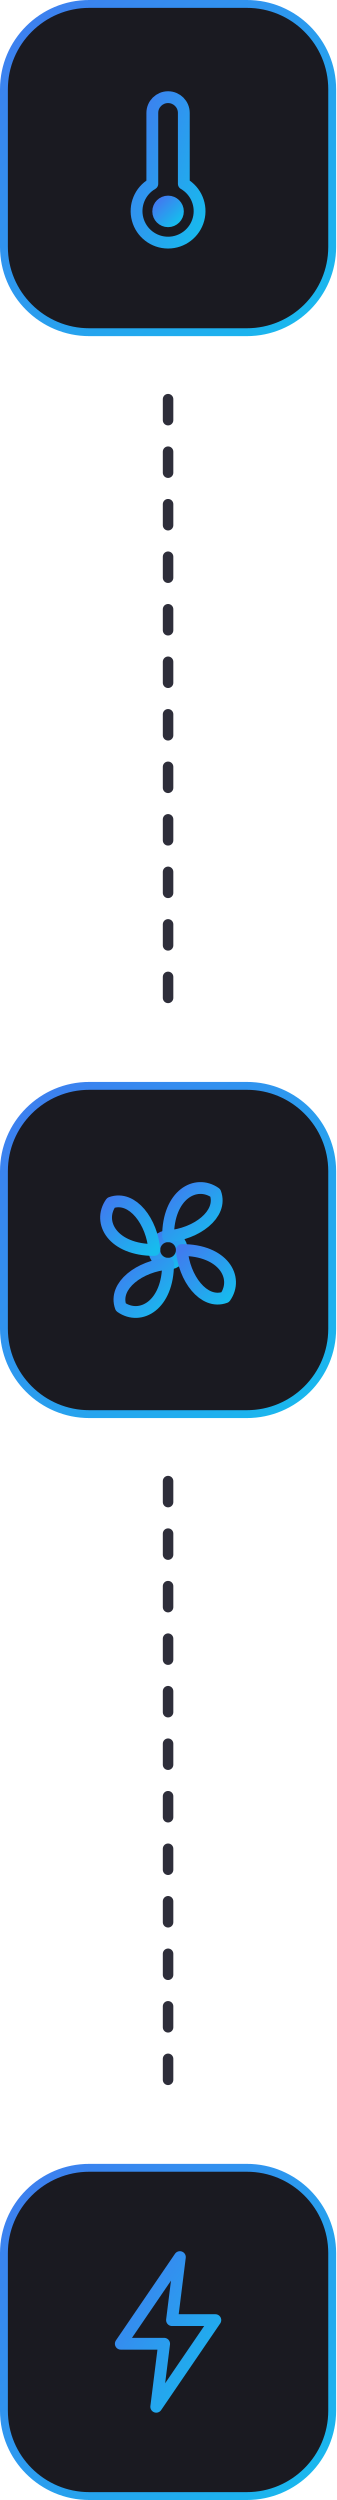
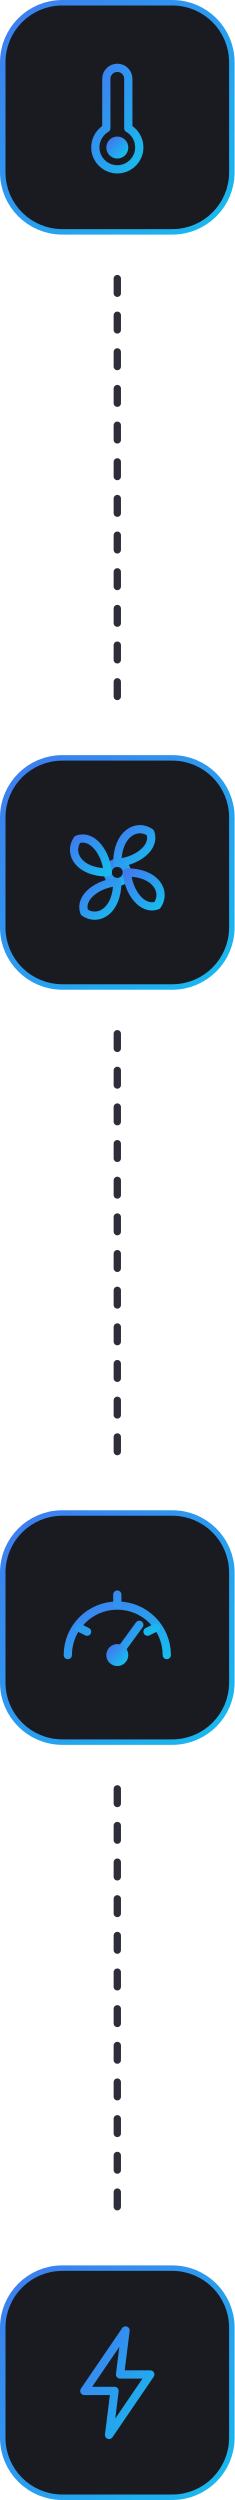
- <svg xmlns="http://www.w3.org/2000/svg" width="64" height="476" viewBox="0 0 64 476" fill="none">
+ <svg xmlns="http://www.w3.org/2000/svg" width="64" height="682" viewBox="0 0 64 682" fill="none">
  <defs>
    <linearGradient id="a" x1="0" y1="0" x2="1" y2="1">
      <stop stop-color="#3F7CEF" />
      <stop offset="1" stop-color="#17BBEE" />
    </linearGradient>
    <linearGradient id="ai" x1="0" y1="0" x2="1" y2="1">
      <stop stop-color="#3F7CEF" />
      <stop offset="1" stop-color="#17BBEE" />
    </linearGradient>
    <linearGradient id="b" x1="0" y1="0" x2="1" y2="1">
      <stop stop-color="#3F7CEF" />
      <stop offset="1" stop-color="#17BBEE" />
    </linearGradient>
    <linearGradient id="bi" x1="0" y1="0" x2="1" y2="1">
      <stop stop-color="#3F7CEF" />
      <stop offset="1" stop-color="#17BBEE" />
    </linearGradient>
    <linearGradient id="c" x1="0" y1="0" x2="1" y2="1">
      <stop stop-color="#3F7CEF" />
      <stop offset="1" stop-color="#17BBEE" />
    </linearGradient>
    <linearGradient id="ci" x1="0" y1="0" x2="1" y2="1">
      <stop stop-color="#3F7CEF" />
      <stop offset="1" stop-color="#17BBEE" />
    </linearGradient>
+     <linearGradient id="d" x1="0" y1="0" x2="1" y2="1">
+       <stop stop-color="#3F7CEF" />
+       <stop offset="1" stop-color="#17BBEE" />
+     </linearGradient>
+     <linearGradient id="di" x1="0" y1="0" x2="1" y2="1">
+       <stop stop-color="#3F7CEF" />
+       <stop offset="1" stop-color="#17BBEE" />
+     </linearGradient>
  </defs>
  <path d="M32 76V194" stroke="#2E2E3A" stroke-width="2" stroke-dasharray="4 6" stroke-linecap="round" />
  <path d="M32 282V400" stroke="#2E2E3A" stroke-width="2" stroke-dasharray="4 6" stroke-linecap="round" />
+   <path d="M32 488V606" stroke="#2E2E3A" stroke-width="2" stroke-dasharray="4 6" stroke-linecap="round" />
  <rect x="0.75" y="0.75" width="62.5" height="62.5" rx="16.25" fill="#1A1A21" />
  <rect x="0.75" y="0.75" width="62.5" height="62.5" rx="16.25" stroke="url(#a)" stroke-width="1.5" />
  <g transform="translate(14 14) scale(0.75)">
    <g stroke="url(#ai)" stroke-width="3" stroke-linecap="round" stroke-linejoin="round" fill="none">
      <path d="M20 28V10a4 4 0 018 0v18a8 8 0 11-8 0z" />
      <path d="M24 20v14" />
      <circle cx="24" cy="35" r="2.5" fill="url(#ai)" />
    </g>
  </g>
  <rect x="0.75" y="206.75" width="62.5" height="62.5" rx="16.25" fill="#1A1A21" />
  <rect x="0.75" y="206.75" width="62.5" height="62.5" rx="16.25" stroke="url(#b)" stroke-width="1.5" />
  <g transform="translate(14 220) scale(0.75)">
    <g stroke="url(#bi)" stroke-width="3" stroke-linecap="round" stroke-linejoin="round" fill="none">
      <circle cx="24" cy="24" r="3.5" />
      <path d="M24 20.5C24 10 31 6 36 9.5 38 15 31 20 24 20.5z" />
      <path d="M27.5 24C38 24 42 31 38.5 36 33 38 28 31 27.5 24z" />
      <path d="M24 27.5C24 38 17 42 12 38.5 10 33 17 28 24 27.5z" />
      <path d="M20.5 24C10 24 6 17 9.5 12 15 10 20 17 20.5 24z" />
    </g>
  </g>
  <rect x="0.75" y="412.75" width="62.5" height="62.5" rx="16.25" fill="#1A1A21" />
  <rect x="0.75" y="412.75" width="62.5" height="62.5" rx="16.25" stroke="url(#c)" stroke-width="1.5" />
  <g transform="translate(14 426) scale(0.75)">
    <g stroke="url(#ci)" stroke-width="3" stroke-linecap="round" stroke-linejoin="round" fill="none">
+       <path d="M6 34a18 18 0 1136 0" />
+       <path d="M24 34l8-11" />
+       <circle cx="24" cy="34" r="2.5" fill="url(#ci)" />
+       <path d="M10 24l3 1.5M24 12v3.5M38 24l-3 1.5" />
+     </g>
+   </g>
+   <rect x="0.75" y="618.75" width="62.5" height="62.5" rx="16.25" fill="#1A1A21" />
+   <rect x="0.75" y="618.75" width="62.5" height="62.5" rx="16.25" stroke="url(#d)" stroke-width="1.5" />
+   <g transform="translate(14 632) scale(0.75)">
+     <g stroke="url(#di)" stroke-width="3" stroke-linecap="round" stroke-linejoin="round" fill="none">
      <path d="M27 5L12 27h11l-2 16 15-22H25z" />
    </g>
  </g>
</svg>
